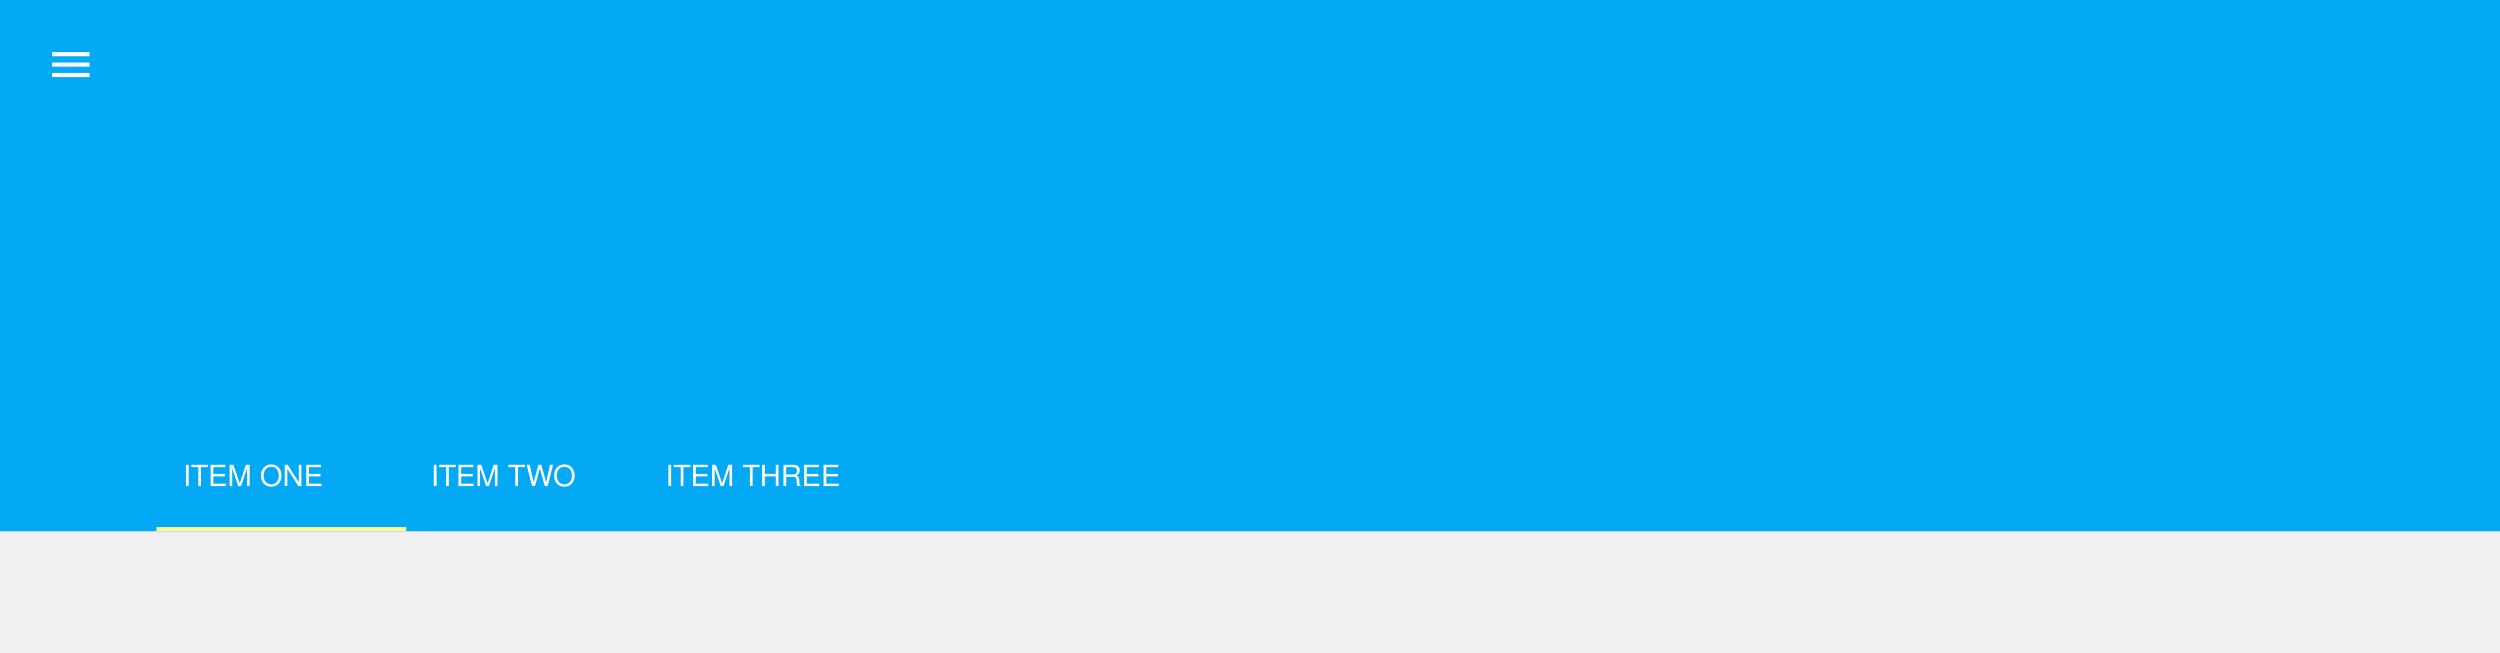
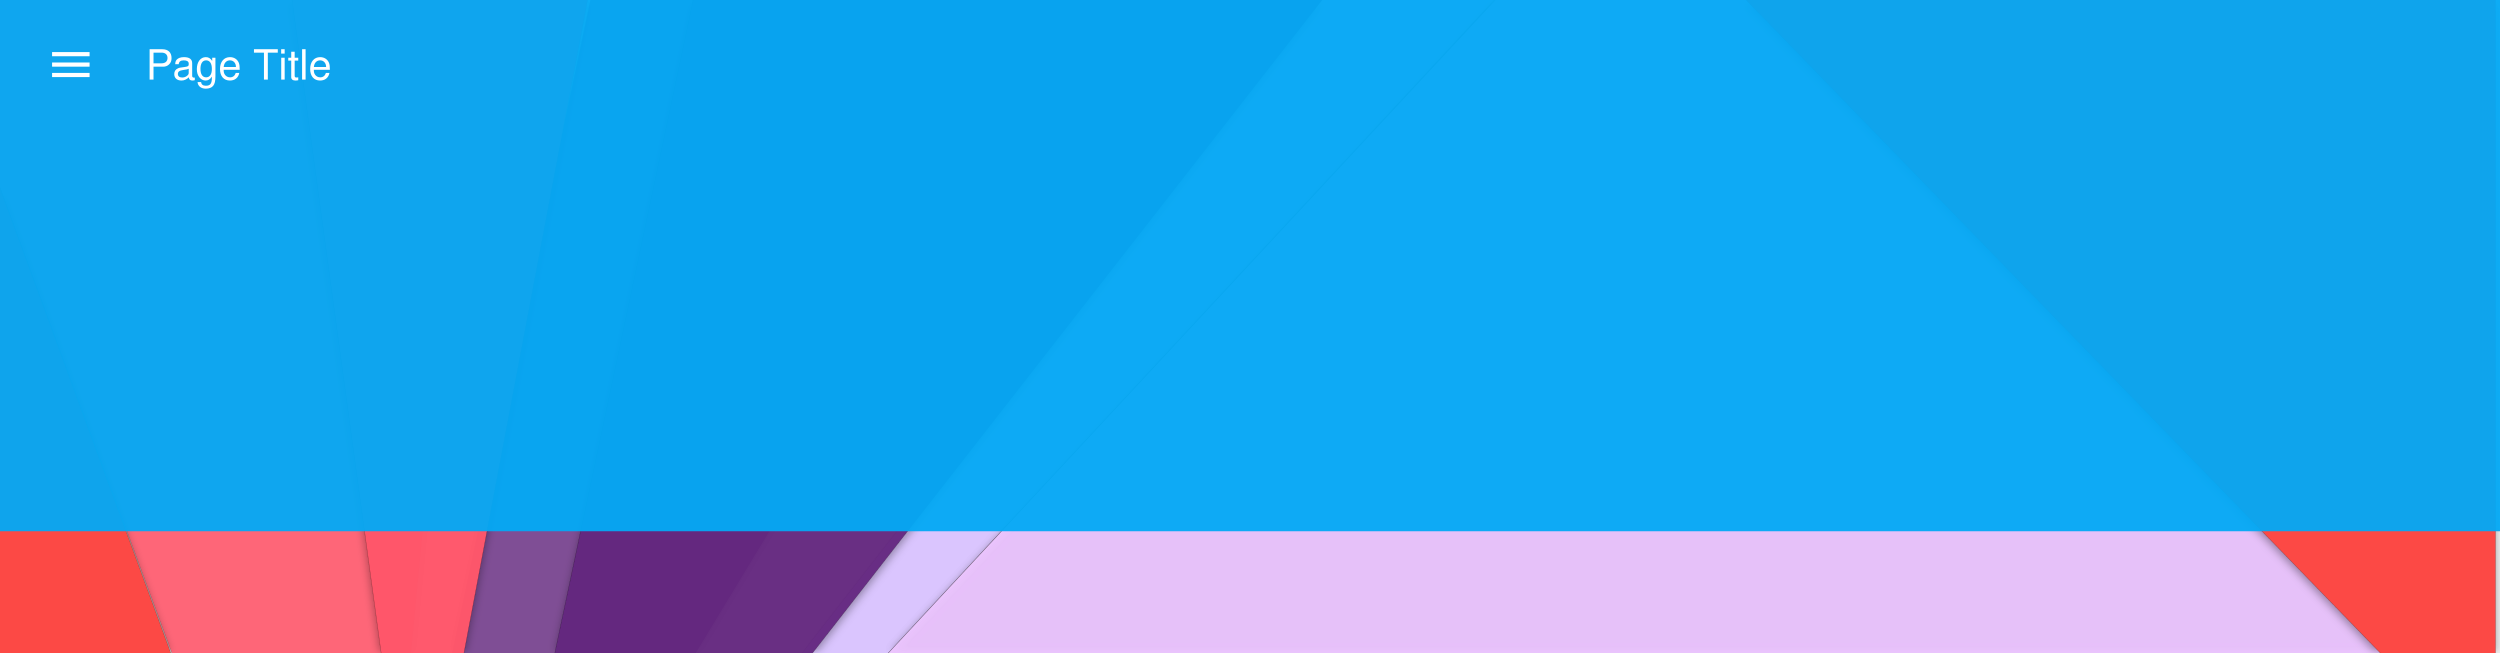
- <svg xmlns="http://www.w3.org/2000/svg" xmlns:xlink="http://www.w3.org/1999/xlink" width="1200px" height="313px" viewBox="0 0 1200 313" version="1.1">
+ <svg xmlns="http://www.w3.org/2000/svg" width="1200px" height="313px" viewBox="0 0 1200 313" version="1.1">
  <defs>
-     <rect id="path-1" x="0" y="0" width="360" height="48" />
+     <filter x="-50%" y="-50%" width="200%" height="200%" filterUnits="objectBoundingBox" id="filter-1">
+       <feOffset dx="0" dy="2" in="SourceAlpha" result="shadowOffsetOuter1" />
+       <feGaussianBlur stdDeviation="2" in="shadowOffsetOuter1" result="shadowBlurOuter1" />
+       <feColorMatrix values="0 0 0 0 0   0 0 0 0 0   0 0 0 0 0  0 0 0 0.35 0" in="shadowBlurOuter1" type="matrix" result="shadowMatrixOuter1" />
+       <feMerge>
+         <feMergeNode in="shadowMatrixOuter1" />
+         <feMergeNode in="SourceGraphic" />
+       </feMerge>
+     </filter>
+     <filter x="-50%" y="-50%" width="200%" height="200%" filterUnits="objectBoundingBox" id="filter-2">
+       <feOffset dx="0" dy="2" in="SourceAlpha" result="shadowOffsetOuter1" />
+       <feGaussianBlur stdDeviation="2" in="shadowOffsetOuter1" result="shadowBlurOuter1" />
+       <feColorMatrix values="0 0 0 0 0   0 0 0 0 0   0 0 0 0 0  0 0 0 0.35 0" in="shadowBlurOuter1" type="matrix" result="shadowMatrixOuter1" />
+       <feMerge>
+         <feMergeNode in="shadowMatrixOuter1" />
+         <feMergeNode in="SourceGraphic" />
+       </feMerge>
+     </filter>
+     <filter x="-50%" y="-50%" width="200%" height="200%" filterUnits="objectBoundingBox" id="filter-3">
+       <feOffset dx="0" dy="2" in="SourceAlpha" result="shadowOffsetOuter1" />
+       <feGaussianBlur stdDeviation="2" in="shadowOffsetOuter1" result="shadowBlurOuter1" />
+       <feColorMatrix values="0 0 0 0 0   0 0 0 0 0   0 0 0 0 0  0 0 0 0.35 0" in="shadowBlurOuter1" type="matrix" result="shadowMatrixOuter1" />
+       <feMerge>
+         <feMergeNode in="shadowMatrixOuter1" />
+         <feMergeNode in="SourceGraphic" />
+       </feMerge>
+     </filter>
+     <filter x="-50%" y="-50%" width="200%" height="200%" filterUnits="objectBoundingBox" id="filter-4">
+       <feOffset dx="0" dy="2" in="SourceAlpha" result="shadowOffsetOuter1" />
+       <feGaussianBlur stdDeviation="2" in="shadowOffsetOuter1" result="shadowBlurOuter1" />
+       <feColorMatrix values="0 0 0 0 0   0 0 0 0 0   0 0 0 0 0  0 0 0 0.35 0" in="shadowBlurOuter1" type="matrix" result="shadowMatrixOuter1" />
+       <feMerge>
+         <feMergeNode in="shadowMatrixOuter1" />
+         <feMergeNode in="SourceGraphic" />
+       </feMerge>
+     </filter>
+     <filter x="-50%" y="-50%" width="200%" height="200%" filterUnits="objectBoundingBox" id="filter-5">
+       <feOffset dx="0" dy="2" in="SourceAlpha" result="shadowOffsetOuter1" />
+       <feGaussianBlur stdDeviation="2" in="shadowOffsetOuter1" result="shadowBlurOuter1" />
+       <feColorMatrix values="0 0 0 0 0   0 0 0 0 0   0 0 0 0 0  0 0 0 0.35 0" in="shadowBlurOuter1" type="matrix" result="shadowMatrixOuter1" />
+       <feMerge>
+         <feMergeNode in="shadowMatrixOuter1" />
+         <feMergeNode in="SourceGraphic" />
+       </feMerge>
+     </filter>
+     <filter x="-50%" y="-50%" width="200%" height="200%" filterUnits="objectBoundingBox" id="filter-6">
+       <feOffset dx="0" dy="2" in="SourceAlpha" result="shadowOffsetOuter1" />
+       <feGaussianBlur stdDeviation="2" in="shadowOffsetOuter1" result="shadowBlurOuter1" />
+       <feColorMatrix values="0 0 0 0 0   0 0 0 0 0   0 0 0 0 0  0 0 0 0.35 0" in="shadowBlurOuter1" type="matrix" result="shadowMatrixOuter1" />
+       <feMerge>
+         <feMergeNode in="shadowMatrixOuter1" />
+         <feMergeNode in="SourceGraphic" />
+       </feMerge>
+     </filter>
+     <filter x="-50%" y="-50%" width="200%" height="200%" filterUnits="objectBoundingBox" id="filter-7">
+       <feOffset dx="0" dy="2" in="SourceAlpha" result="shadowOffsetOuter1" />
+       <feGaussianBlur stdDeviation="2" in="shadowOffsetOuter1" result="shadowBlurOuter1" />
+       <feColorMatrix values="0 0 0 0 0   0 0 0 0 0   0 0 0 0 0  0 0 0 0.35 0" in="shadowBlurOuter1" type="matrix" result="shadowMatrixOuter1" />
+       <feMerge>
+         <feMergeNode in="shadowMatrixOuter1" />
+         <feMergeNode in="SourceGraphic" />
+       </feMerge>
+     </filter>
+     <filter x="-50%" y="-50%" width="200%" height="200%" filterUnits="objectBoundingBox" id="filter-8">
+       <feOffset dx="0" dy="2" in="SourceAlpha" result="shadowOffsetOuter1" />
+       <feGaussianBlur stdDeviation="2" in="shadowOffsetOuter1" result="shadowBlurOuter1" />
+       <feColorMatrix values="0 0 0 0 0   0 0 0 0 0   0 0 0 0 0  0 0 0 0.35 0" in="shadowBlurOuter1" type="matrix" result="shadowMatrixOuter1" />
+       <feMerge>
+         <feMergeNode in="shadowMatrixOuter1" />
+         <feMergeNode in="SourceGraphic" />
+       </feMerge>
+     </filter>
+     <filter x="-50%" y="-50%" width="200%" height="200%" filterUnits="objectBoundingBox" id="filter-9">
+       <feOffset dx="0" dy="2" in="SourceAlpha" result="shadowOffsetOuter1" />
+       <feGaussianBlur stdDeviation="2" in="shadowOffsetOuter1" result="shadowBlurOuter1" />
+       <feColorMatrix values="0 0 0 0 0   0 0 0 0 0   0 0 0 0 0  0 0 0 0.35 0" in="shadowBlurOuter1" type="matrix" result="shadowMatrixOuter1" />
+       <feMerge>
+         <feMergeNode in="shadowMatrixOuter1" />
+         <feMergeNode in="SourceGraphic" />
+       </feMerge>
+     </filter>
  </defs>
  <g id="Page-1" stroke="none" stroke-width="1" fill="none" fill-rule="evenodd">
    <g id="app-bar-extended">
-       <rect id="App-Bar-2" fill="#03A9F4" x="0" y="0" width="1200" height="255" />
-       <g id="Tabs" transform="translate(75, 207)">
-         <mask id="mask-2" fill="white">
-           <use xlink:href="#path-1" />
-         </mask>
-         <use id="bounds" fill-opacity="0" fill="#FFFFFF" xlink:href="#path-1" />
-         <text id="ITEM-THREE" mask="url(#mask-2)" font-family="Helvetica" font-size="14" font-weight="normal" line-spacing="16" fill="#FFFFFF">
-           <tspan x="244.424" y="26.298">ITEM THREE</tspan>
-         </text>
-         <text id="ITEM-TWO" mask="url(#mask-2)" font-family="Helvetica" font-size="14" font-weight="normal" line-spacing="16" fill="#FFFFFF">
-           <tspan x="131.82" y="26.298">ITEM TWO</tspan>
-         </text>
-         <text id="ITEM-ONE" mask="url(#mask-2)" font-family="Helvetica" font-size="14" font-weight="normal" line-spacing="16" fill="#FFFFFF">
-           <tspan x="12.856" y="26.298">ITEM ONE</tspan>
-         </text>
-         <rect id="indicator" fill="#FFFF8C" mask="url(#mask-2)" x="0" y="46" width="120" height="2" />
+       <g id="Group" transform="translate(-74, -110)" stroke="#000000" stroke-opacity="0.4" stroke-width="0.2">
+         <path d="M708.284,103.755 L797.06,103.755 L464.007,462.782 L428.354,462.782 L708.284,103.755 Z" id="Rectangle-28" fill="#DAC5FE" filter="url(#filter-1)" />
+         <path d="M797.522,103.755 L914.055,103.755 L1273,462.782 L463.824,462.782 L797.522,103.755 Z" id="Rectangle-33" fill="#ECC5FE" filter="url(#filter-2)" />
+         <path d="M797.522,103.755 L914.055,103.755 L1273,462.782 L463.824,462.782 L797.522,103.755 Z" id="Rectangle-34" opacity="0.7" fill-opacity="0.7" fill="#ECC5FE" filter="url(#filter-3)" />
+         <path d="M358.787,103.755 L601.167,103.755 L384.092,462.782 L280.992,471.083 L358.787,103.755 Z" id="Rectangle-27" opacity="0.8" fill="#63277E" filter="url(#filter-4)" />
+         <path d="M408.031,103.755 L713.444,103.755 L433.335,462.782 L330.235,471.083 L408.031,103.755 Z" id="Rectangle-32" opacity="0.95" fill="#63277E" filter="url(#filter-5)" />
+         <path d="M3.137,8.401 L310.747,8.401 L267.486,462.782 L171.017,462.782 L3.137,8.401 Z" id="Rectangle-29" opacity="0.9" fill="#FF566A" filter="url(#filter-6)" />
+         <path d="M208.433,67.811 L357.21,103.755 L289.262,462.782 L263.968,474.934 L208.433,67.811 Z" id="Rectangle-31" opacity="0.98" fill="#FF566A" filter="url(#filter-7)" />
+         <path d="M0.551,0.25 L170.417,462.782 L27.821,462.782 L0.551,0.25 Z" id="Rectangle-30" fill="#FC4945" filter="url(#filter-8)" />
+         <path d="M906.07,103.755 L1271.841,103.755 L1271.841,462.782 L1254.74,462.782 L906.07,103.755 Z" id="Rectangle-35" fill="#FC4945" filter="url(#filter-9)" />
      </g>
+       <rect id="App-Bar" opacity="0.95" fill="#03A9F4" x="0" y="0" width="1200" height="255" />
+       <text id="Page-Title" font-family="Helvetica" font-size="20" font-weight="normal" fill="#FFFFFF">
+         <tspan x="70" y="38.2">Page Title</tspan>
+       </text>
      <g id="Nav-Toggle" transform="translate(25, 25)" fill="#FFFFFF">
        <path d="M0,12 L18,12 L18,10 L0,10 L0,12 L0,12 Z M0,7 L18,7 L18,5 L0,5 L0,7 L0,7 Z M0,0 L0,2 L18,2 L18,0 L0,0 L0,0 Z" id="Shape" />
      </g>
    </g>
  </g>
</svg>
